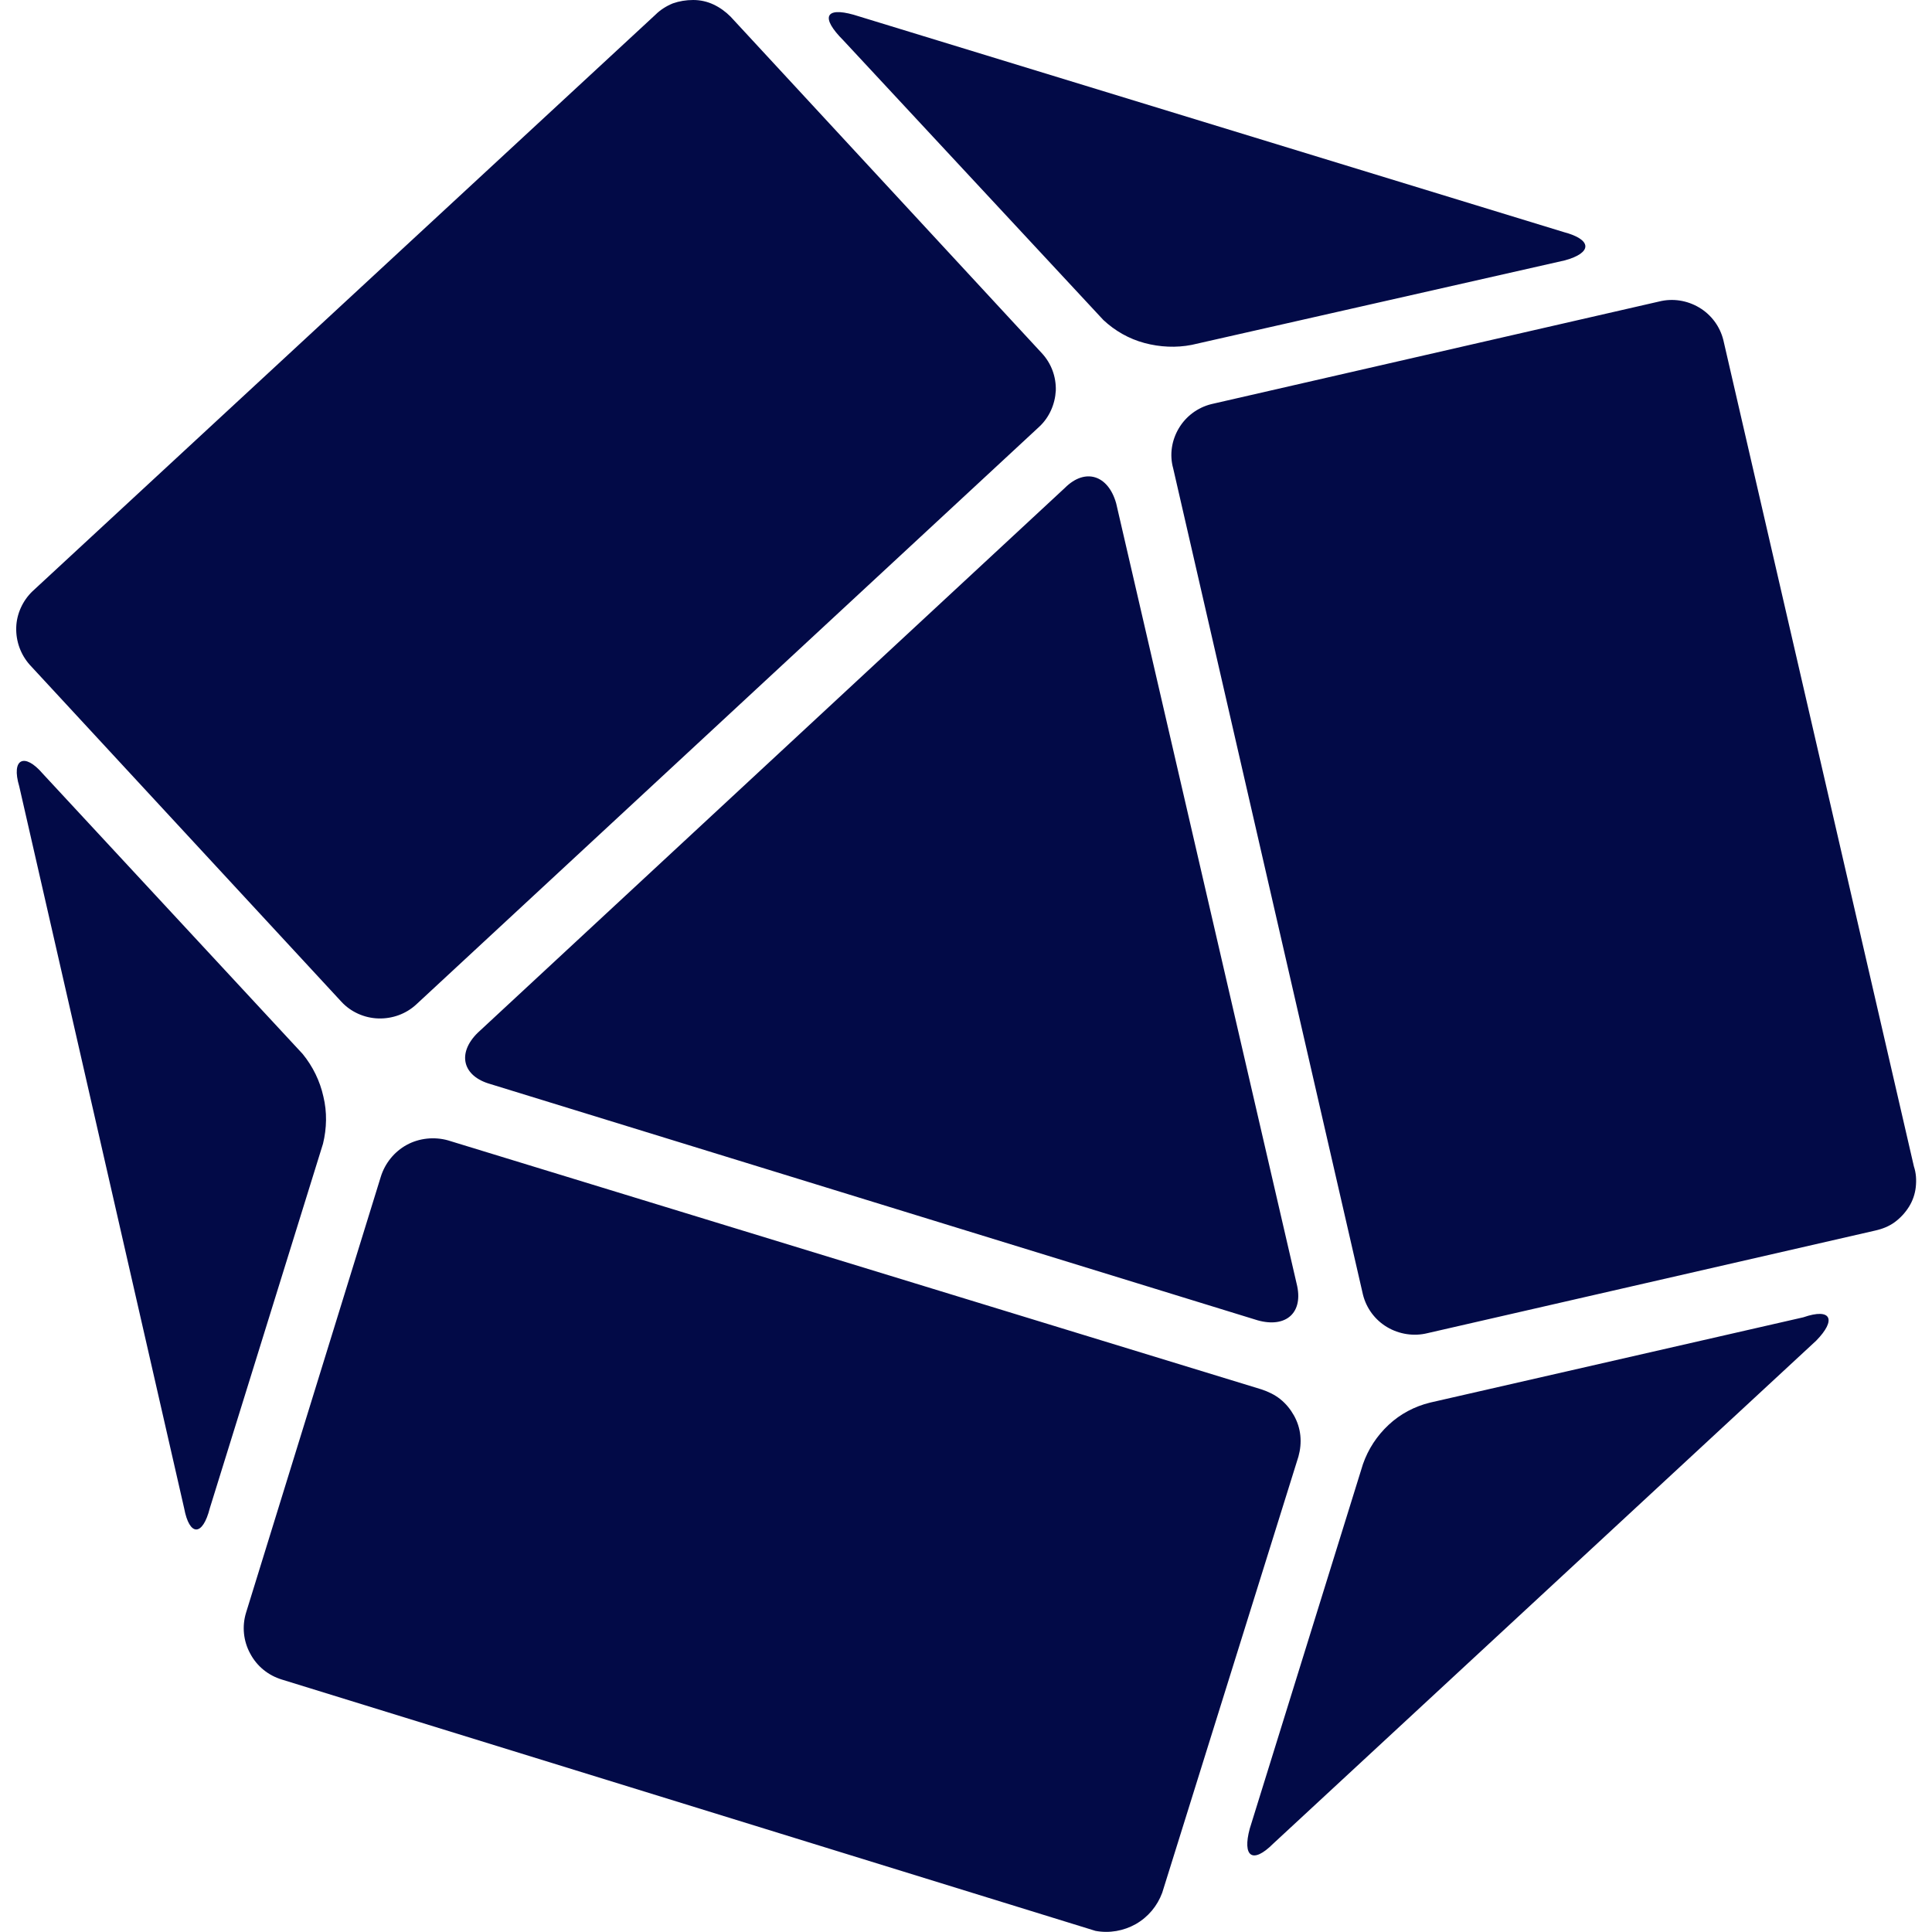
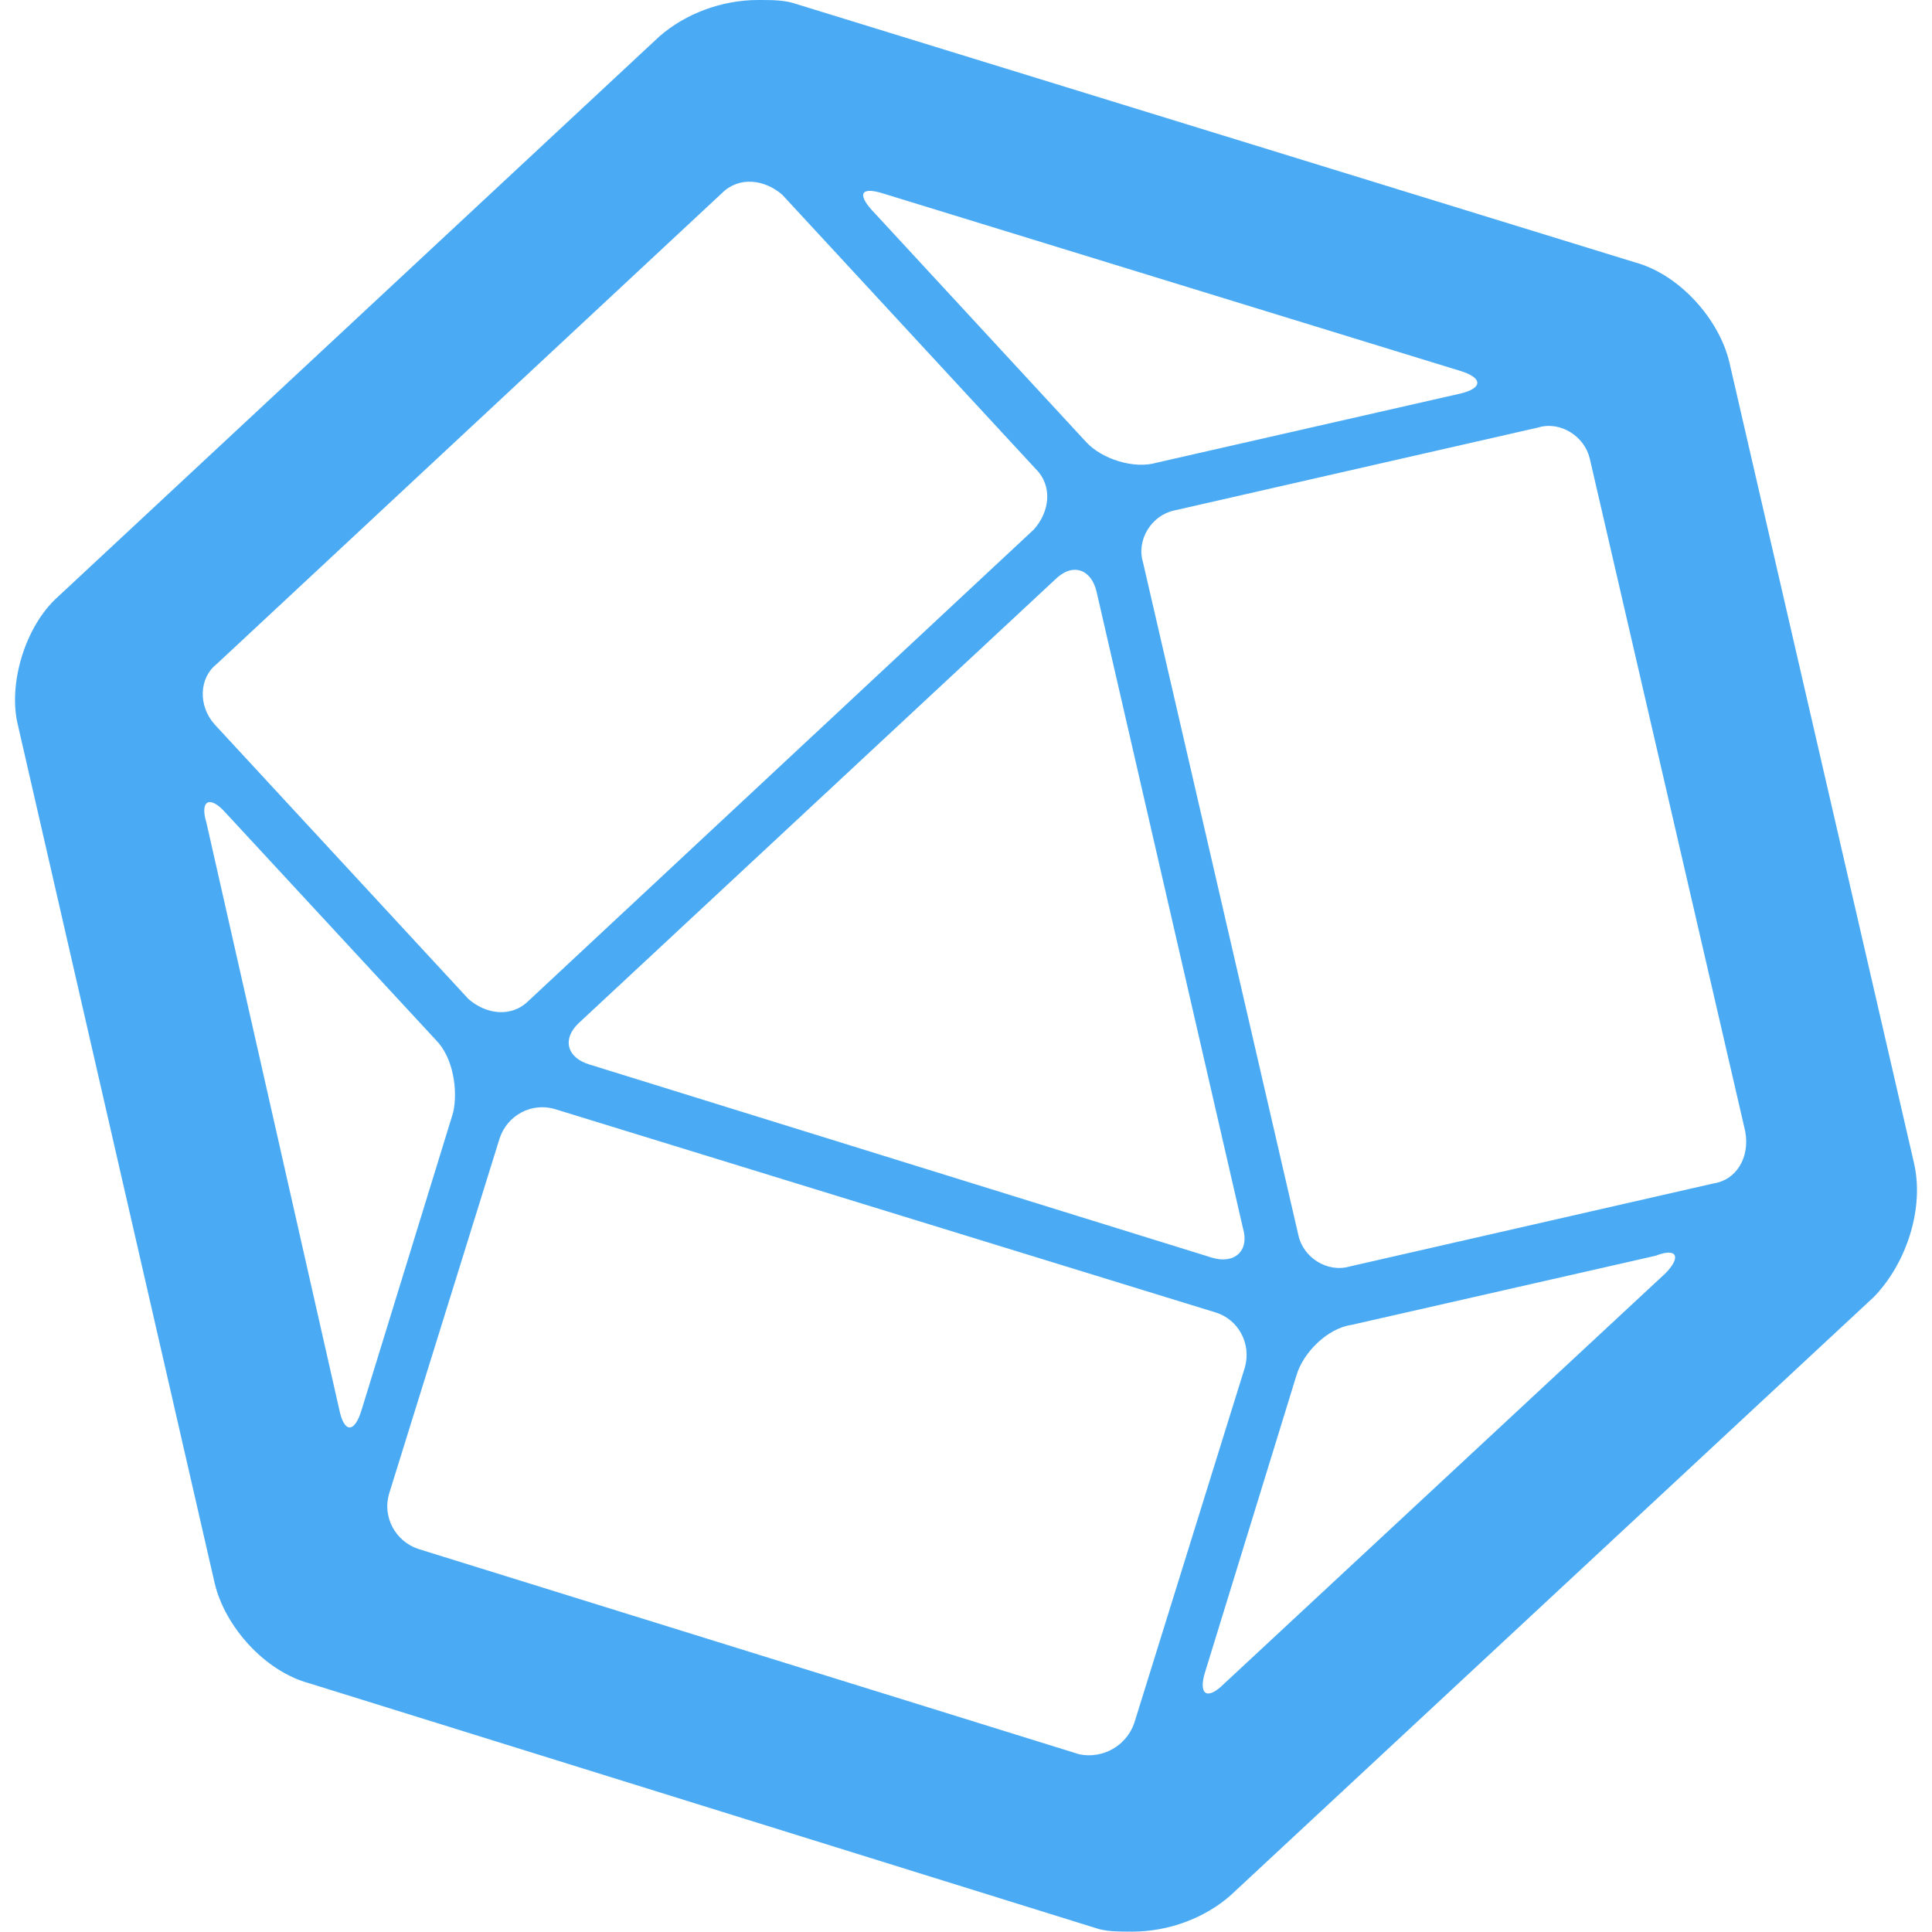
<svg xmlns="http://www.w3.org/2000/svg" xml:space="preserve" viewBox="0 0 512 512">
-   <path d="M378.3 353.3 497 326.1c1.8-.4 3.6-1.1 5.1-2.2s2.8-2.5 3.8-4.1 1.6-3.4 1.8-5.2c.2-1.9.1-3.7-.5-5.5l-50.5-219c-.9-3.6-3.2-6.7-6.4-8.6s-7-2.5-10.6-1.6L321 107.1c-3.6.9-6.7 3.2-8.6 6.4s-2.5 7-1.5 10.6l50.3 219c.9 3.6 3.2 6.7 6.4 8.6s7.1 2.5 10.7 1.6m-40.9 135.3 143.9-133.3c5.4-5.5 4.1-8.8-3.4-6.2L379 371.7c-4.1 1-7.9 3-11 5.9s-5.4 6.4-6.8 10.4l-30 96.6c-2 7.4.7 9.5 6.2 4M74.7 445.1l215.6 66.6c3.7.7 7.5 0 10.7-1.8 3.3-1.9 5.7-4.8 7-8.3L344.1 386c.5-1.8.7-3.7.5-5.6s-.8-3.7-1.7-5.3-2.1-3.1-3.6-4.3-3.2-2-5-2.6l-215.6-66c-3.6-1-7.6-.6-10.9 1.2s-5.8 4.9-6.9 8.5L65.2 427.4c-1.1 3.6-.7 7.5 1.1 10.8 1.8 3.4 4.8 5.8 8.4 6.9M5.1 208.4l43.7 191.3c1.4 7.5 4.9 7.5 6.8 0l30-96.6c1-4.1 1.1-8.4.1-12.5-.9-4.1-2.8-8-5.5-11.3L11.3 205c-4.8-5.6-8.4-4-6.2 3.4M173.7 3.9 8.6 156.7c-2.6 2.5-4.2 6-4.3 9.6-.1 3.7 1.2 7.2 3.6 9.9l82.6 89.3c2.5 2.7 6.1 4.3 9.8 4.4s7.3-1.2 10-3.7l165.1-153.1c2.7-2.5 4.2-6 4.4-9.6.1-3.7-1.2-7.2-3.7-9.9L193.6 4.4c-1.3-1.3-2.8-2.4-4.5-3.2Q186.55 0 183.7 0t-5.4.9c-1.7.7-3.3 1.7-4.6 3m159.6 346c7.5 2.1 12.3-2 10.3-9.8l-47.8-206.7c-2.1-7.5-8.2-9.5-13.6-4.1L126.6 273.7c-5.5 5.4-4.1 11.5 3.4 13.6zm81.1-288.4L226.2 3.9c-7.5-2.1-8.8.7-2.7 6.8l68.9 74.1c3.1 2.9 6.8 5 10.9 6.1s8.4 1.3 12.5.5L414.7 69c7.3-2 7.3-5.5-.3-7.5" style="fill-rule:evenodd;clip-rule:evenodd;fill:#020a47" />
+   <path d="M507.2 308.1 458.3 96c-2.7-11.4-13.2-23.3-25.1-26.5L210.5.9c-2.8-.9-6-.9-9.6-.9-9.6 0-19.2 3.6-26.1 9.6L15.3 158.2C6.6 166 2 181.5 4.8 192.4l52.1 227.2c2.7 11.4 13.2 23.3 25.1 26.5L290.5 511c2.7.9 5.9.9 9.6.9 9.6 0 19.2-3.6 26-9.6l170.5-158.6c8.8-9.1 13.4-23.7 10.6-35.6M233.8 51.2 387 98.3c6 1.8 6 4.6 0 6l-80.4 18.3c-6 1.8-14.6-.9-18.8-5.5L232 56.7c-5-5.1-4.1-7.3 1.8-5.5m95.6 274.3c1.8 6-2.3 9.6-8.2 7.8l-165-51.2c-6-1.8-7.3-6.8-2.8-11l126.2-117.5c4.6-4.6 9.6-2.8 11 3.2zM57.4 176 191.3 51.2c4.6-4.6 11.4-3.6 16 .4l67.2 72.7c4.6 4.6 3.6 11.4-.5 16L140.1 265.2c-4.6 4.6-11.4 3.6-16-.5L56.9 192c-4.5-5-4.1-12.4.5-16m32.5 197.5L54.7 218c-1.8-5.9.9-7.3 5-2.7l55.8 60.3c4.6 4.6 5.9 13.3 4.6 19.2l-24.2 78.6c-1.9 6.5-4.7 6.5-6 .1M286 464.9l-175.1-54.4c-6.1-2-9.6-8.5-7.8-14.6l29.3-94.2c2-6.1 8.4-9.6 14.6-7.8l175.1 53.9c6 1.8 9.6 8.2 7.8 14.6l-29.3 94.2c-2.1 6.1-8.4 9.6-14.6 8.3m155.4-127.5-117 108.8c-4.6 4.6-6.9 2.8-5-3.2l24.2-78.6c1.8-6 8.2-12.4 14.6-13.3l80.5-18.3c5.9-2.3 6.8.4 2.7 4.6m12.8-23.8-96.4 22c-6 1.8-12.4-2.3-13.7-8.2L302.9 149c-1.8-6 2.3-12.4 8.2-13.7l96.5-22c5.9-1.8 12.3 2.3 13.7 8.2l41.2 178.3c1.3 7-2.4 12.9-8.3 13.8" style="fill:#4aabf4" />
</svg>
